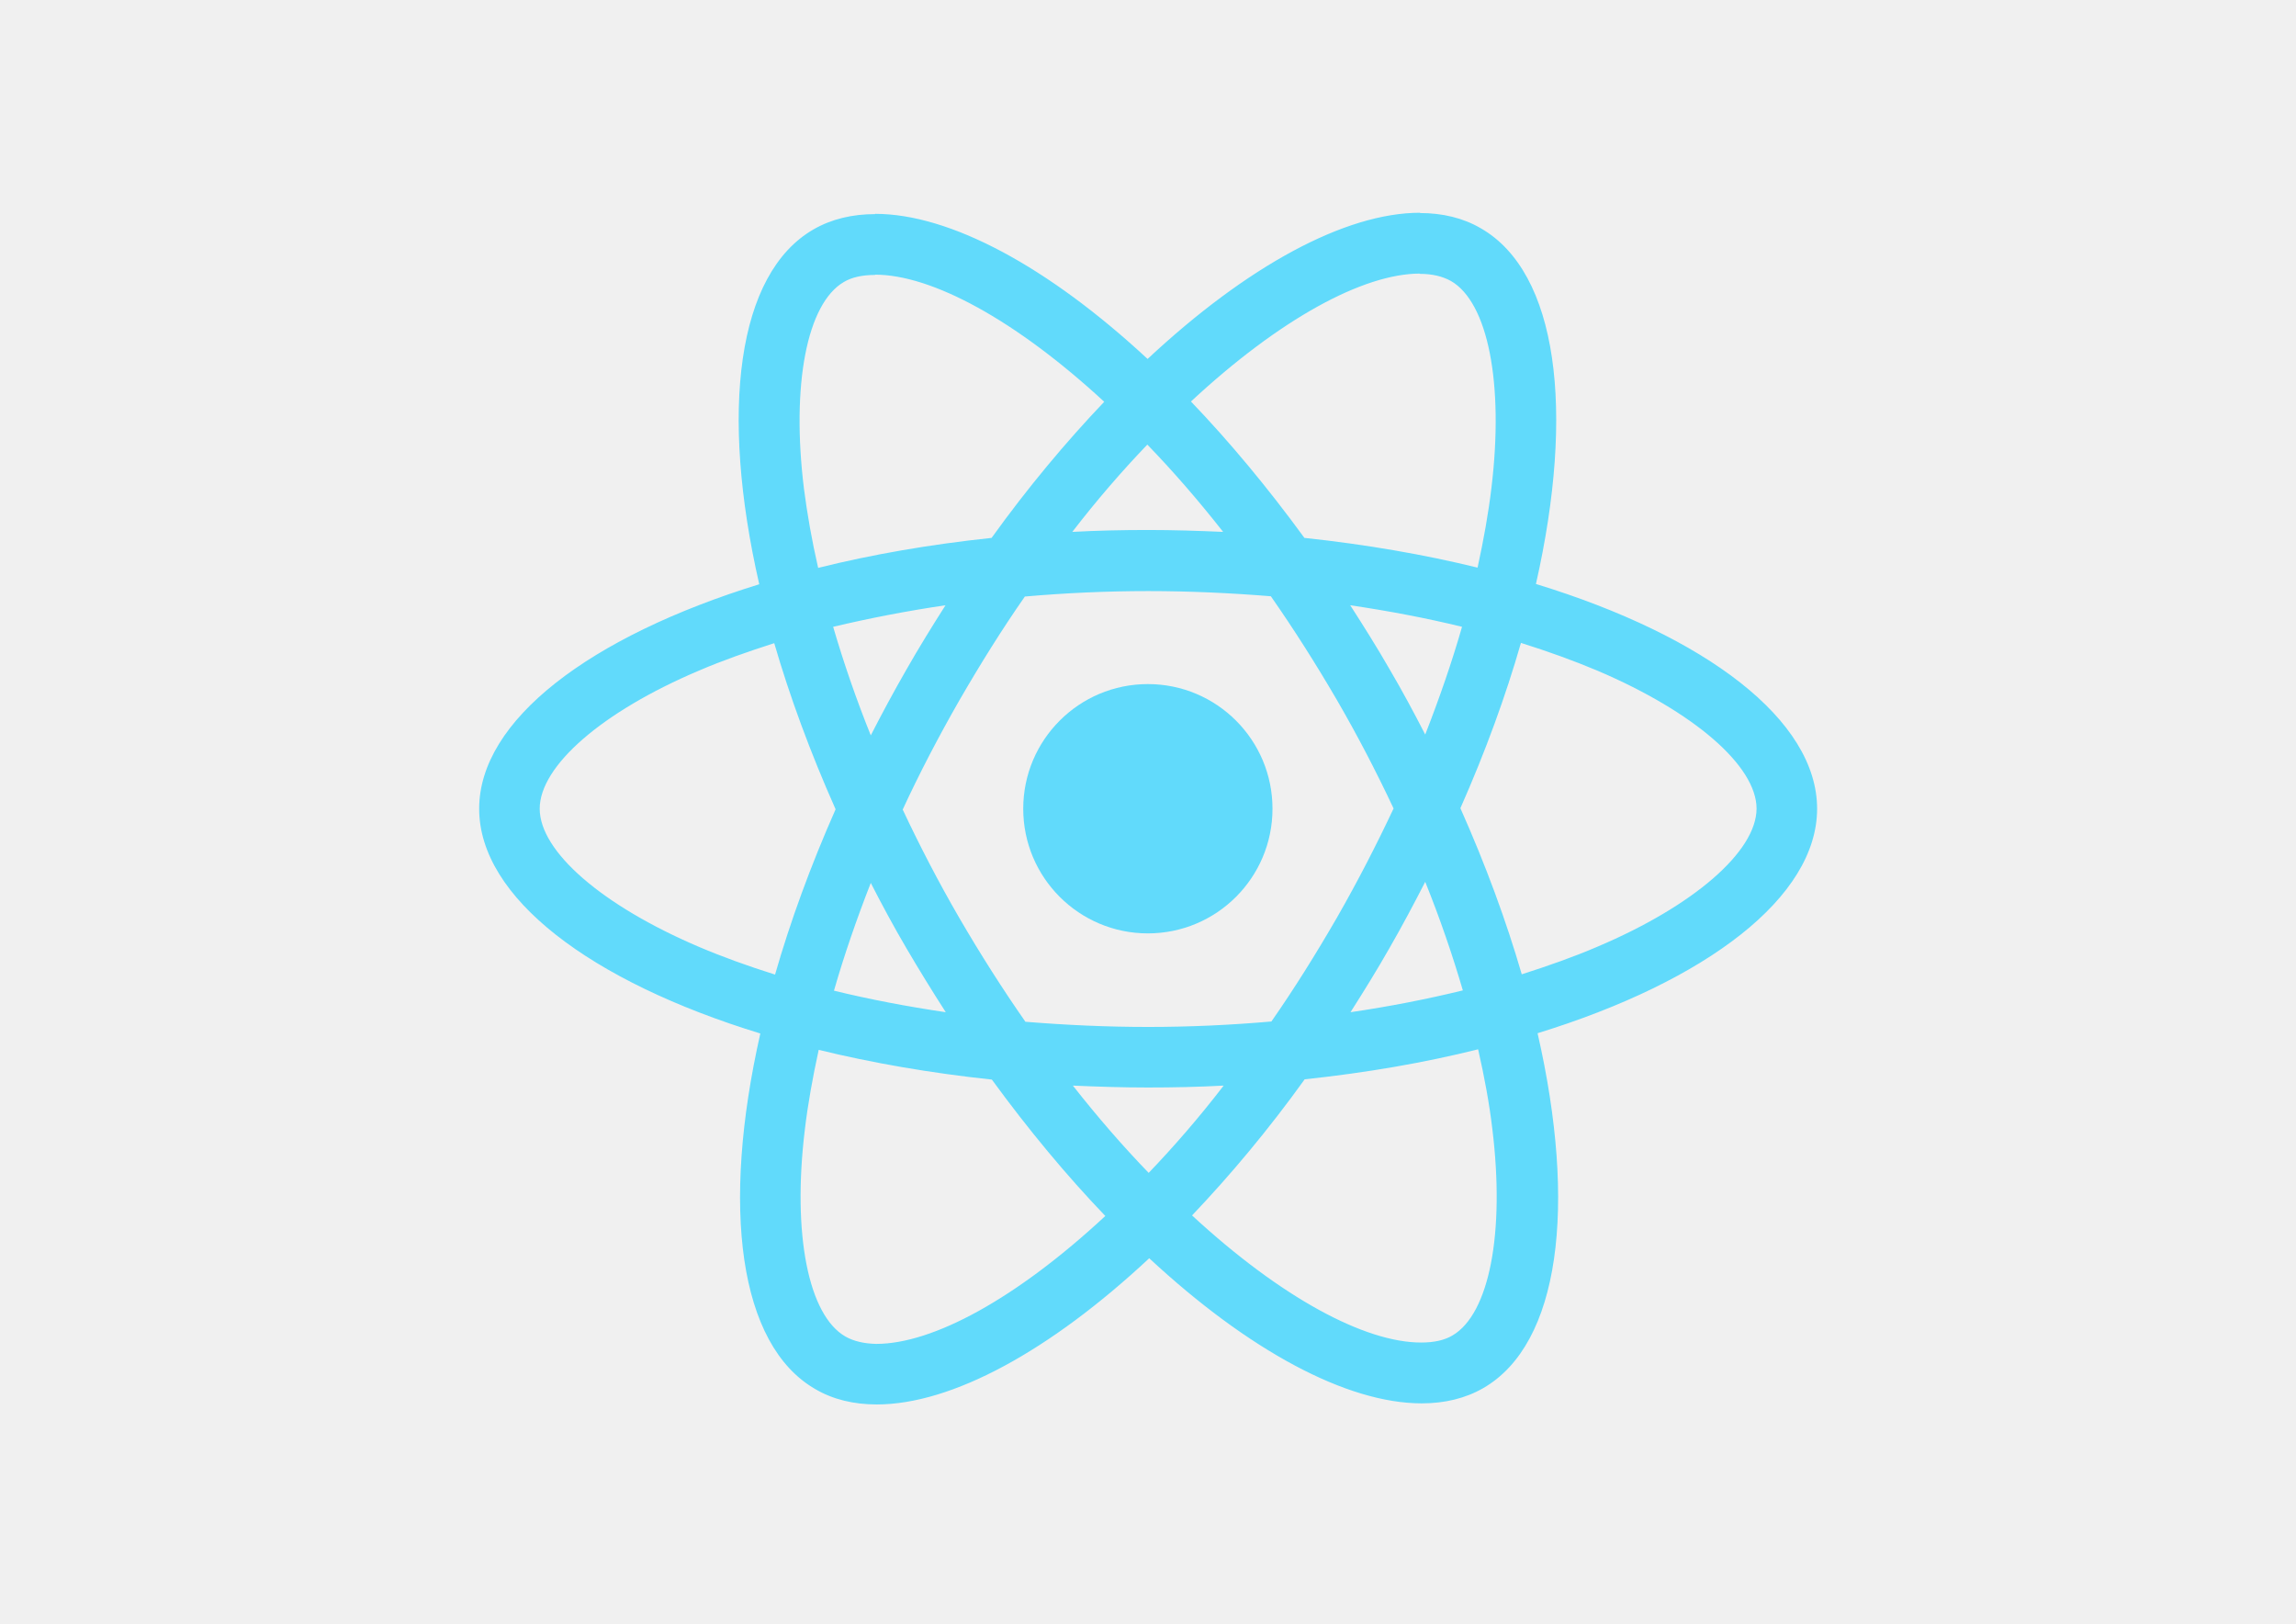
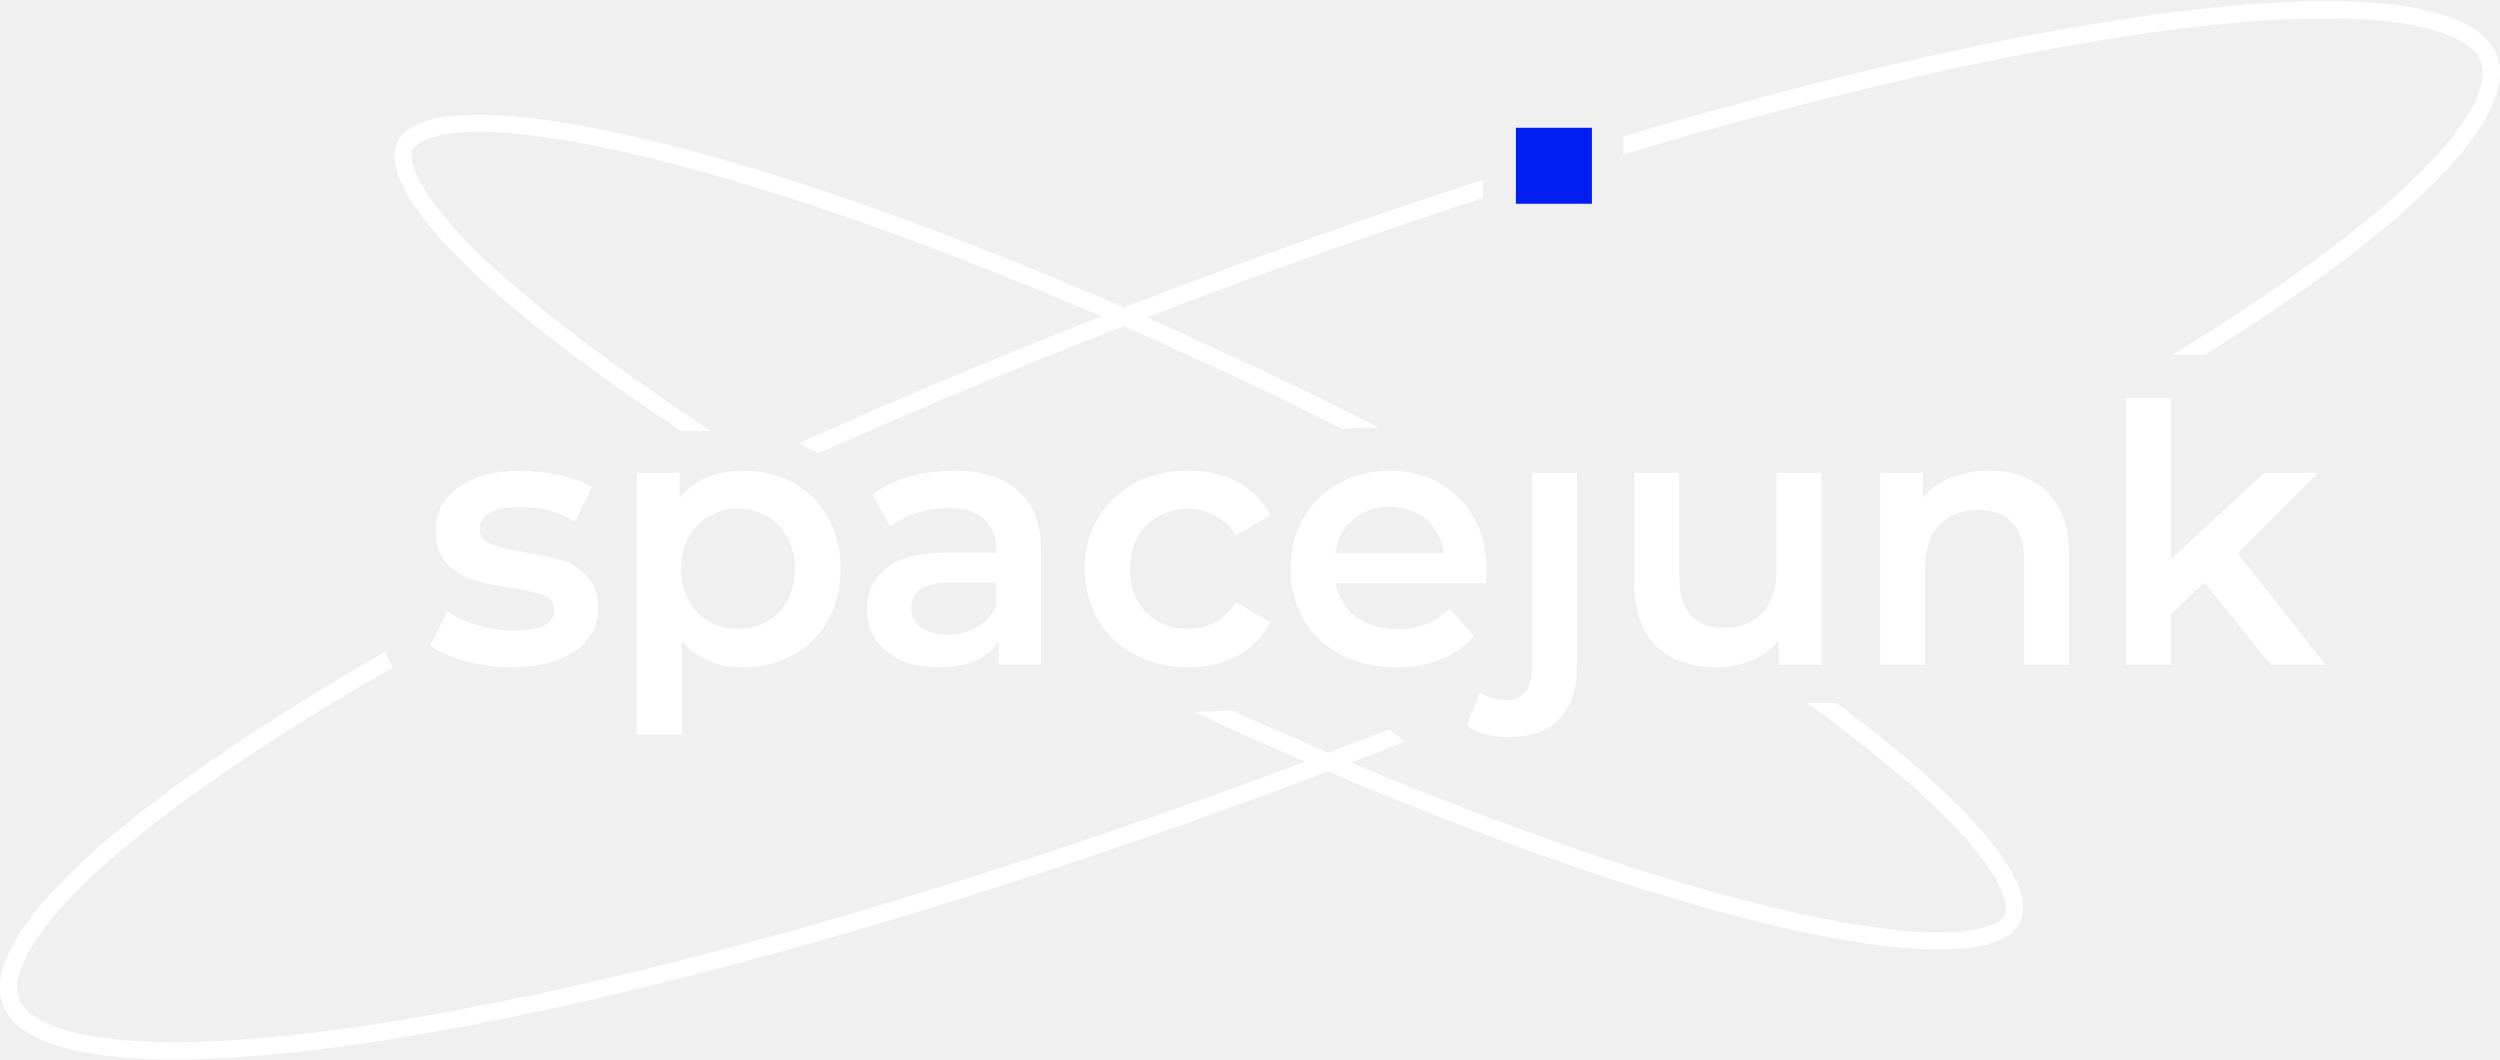
- <svg xmlns="http://www.w3.org/2000/svg" viewBox="0 0 841.9 595.3">
-   <g fill="#61DAFB">
-     <path d="M666.3 296.5c0-32.5-40.7-63.3-103.1-82.4 14.4-63.6 8-114.2-20.2-130.4-6.5-3.8-14.1-5.6-22.4-5.6v22.3c4.6 0 8.3.9 11.4 2.6 13.6 7.8 19.5 37.5 14.9 75.7-1.1 9.4-2.9 19.3-5.1 29.4-19.6-4.8-41-8.5-63.5-10.9-13.5-18.5-27.5-35.3-41.6-50 32.6-30.3 63.2-46.9 84-46.9V78c-27.5 0-63.5 19.6-99.9 53.6-36.4-33.8-72.4-53.2-99.9-53.2v22.3c20.7 0 51.4 16.5 84 46.6-14 14.7-28 31.4-41.3 49.9-22.6 2.4-44 6.1-63.6 11-2.3-10-4-19.7-5.2-29-4.7-38.2 1.1-67.9 14.6-75.8 3-1.8 6.9-2.6 11.5-2.6V78.5c-8.4 0-16 1.8-22.6 5.6-28.1 16.2-34.4 66.7-19.9 130.1-62.2 19.2-102.7 49.9-102.7 82.3 0 32.5 40.7 63.3 103.1 82.4-14.4 63.6-8 114.2 20.2 130.4 6.5 3.8 14.1 5.6 22.5 5.6 27.5 0 63.5-19.6 99.9-53.6 36.4 33.8 72.4 53.2 99.9 53.2 8.4 0 16-1.8 22.6-5.6 28.1-16.2 34.4-66.7 19.9-130.1 62-19.1 102.5-49.9 102.5-82.3zm-130.2-66.7c-3.7 12.9-8.3 26.2-13.5 39.5-4.1-8-8.4-16-13.1-24-4.6-8-9.5-15.8-14.4-23.4 14.2 2.1 27.9 4.7 41 7.9zm-45.8 106.5c-7.8 13.5-15.8 26.3-24.1 38.2-14.9 1.3-30 2-45.2 2-15.1 0-30.2-.7-45-1.9-8.3-11.9-16.4-24.6-24.2-38-7.6-13.1-14.5-26.4-20.8-39.8 6.2-13.4 13.2-26.8 20.7-39.9 7.8-13.5 15.8-26.3 24.1-38.2 14.9-1.3 30-2 45.2-2 15.1 0 30.2.7 45 1.9 8.3 11.9 16.4 24.6 24.2 38 7.6 13.1 14.5 26.4 20.8 39.8-6.3 13.4-13.2 26.8-20.7 39.9zm32.3-13c5.4 13.4 10 26.8 13.8 39.8-13.1 3.2-26.9 5.9-41.2 8 4.9-7.7 9.8-15.6 14.4-23.7 4.6-8 8.9-16.1 13-24.1zM421.2 430c-9.3-9.6-18.6-20.3-27.8-32 9 .4 18.2.7 27.5.7 9.4 0 18.7-.2 27.8-.7-9 11.7-18.3 22.4-27.5 32zm-74.4-58.9c-14.2-2.1-27.9-4.7-41-7.9 3.7-12.9 8.3-26.2 13.5-39.5 4.1 8 8.4 16 13.1 24 4.7 8 9.5 15.8 14.4 23.4zM420.7 163c9.3 9.6 18.6 20.3 27.8 32-9-.4-18.2-.7-27.5-.7-9.4 0-18.7.2-27.8.7 9-11.7 18.3-22.4 27.5-32zm-74 58.9c-4.9 7.7-9.8 15.6-14.4 23.7-4.6 8-8.9 16-13 24-5.4-13.4-10-26.8-13.8-39.8 13.1-3.1 26.9-5.8 41.2-7.9zm-90.5 125.2c-35.4-15.1-58.3-34.9-58.3-50.6 0-15.7 22.9-35.6 58.3-50.6 8.6-3.7 18-7 27.7-10.1 5.7 19.6 13.2 40 22.5 60.9-9.2 20.8-16.6 41.1-22.2 60.6-9.9-3.1-19.3-6.5-28-10.2zM310 490c-13.6-7.8-19.5-37.5-14.9-75.7 1.1-9.4 2.9-19.3 5.1-29.4 19.6 4.8 41 8.5 63.5 10.9 13.5 18.5 27.5 35.3 41.6 50-32.6 30.3-63.2 46.9-84 46.9-4.5-.1-8.3-1-11.3-2.7zm237.2-76.2c4.7 38.2-1.1 67.9-14.6 75.8-3 1.8-6.9 2.6-11.5 2.6-20.7 0-51.4-16.5-84-46.6 14-14.7 28-31.4 41.3-49.9 22.6-2.4 44-6.1 63.6-11 2.3 10.1 4.1 19.8 5.2 29.1zm38.5-66.7c-8.6 3.7-18 7-27.7 10.1-5.7-19.6-13.2-40-22.5-60.9 9.2-20.8 16.6-41.1 22.2-60.6 9.9 3.1 19.3 6.5 28.1 10.2 35.4 15.1 58.3 34.9 58.3 50.6-.1 15.7-23 35.6-58.4 50.6zM320.8 78.4z" />
-     <circle cx="420.9" cy="296.5" r="45.7" />
-     <path d="M520.5 78.1z" />
-   </g>
+ <svg xmlns="http://www.w3.org/2000/svg" width="951" height="403" viewBox="0 0 951 403" fill="none">
+   <path d="M832.412 131.214C830.43 132.441 828.427 133.671 826.402 134.905H838.897C877.731 110.673 907.849 88.039 927.075 68.406C936.731 58.545 943.558 49.524 947.387 41.515C951.216 33.508 951.953 26.73 949.828 21.145C946.52 12.447 936.06 6.226 918.235 2.985C900.561 -0.227 876.345 -0.371 846.749 2.41C787.893 7.941 708.224 24.991 617.507 51.883V58.724C681.246 39.766 739.539 25.667 788.97 17.015C834.946 8.967 872.812 5.711 900.104 7.459C913.779 8.335 924.29 10.44 931.697 13.502C939.112 16.567 942.437 20.152 943.702 23.478C944.967 26.803 944.866 31.692 941.363 38.913C937.865 46.127 931.412 54.69 921.78 64.439C902.554 83.897 872.104 106.648 832.412 131.214Z" fill="white" />
+   <path d="M487.659 144.534C500.079 150.505 512.262 156.535 524.169 162.596L510.546 163.066C502.099 158.838 493.519 154.627 484.819 150.445C465.623 141.216 446.686 132.526 428.173 124.416L427.431 124.091L426.676 124.385C386.381 140.038 347.764 156.166 311.388 172.418L303.811 168.627C338.765 152.914 375.809 137.309 414.436 122.127L418.89 120.376L414.489 118.495C355.942 93.47 302.126 74.491 258.447 62.953C228.03 54.918 202.96 50.609 184.804 50.217C175.697 50.02 168.839 50.825 164.086 52.328C159.313 53.836 157.69 55.687 157.114 56.886C156.538 58.086 156.106 60.51 157.911 65.18C159.708 69.832 163.364 75.692 169.207 82.683C180.856 96.621 199.882 113.512 225.156 132.252C238.137 141.877 254.454 153.578 270.331 163.883H259.102C221.923 139.392 192.544 116.509 173.654 97.278C164.145 87.598 157.38 78.929 153.59 71.52C149.777 64.067 149.168 58.286 151.205 54.046C152.664 51.01 155.57 48.546 160.146 46.764C164.735 44.977 170.854 43.939 178.432 43.689C193.582 43.189 214.126 45.846 238.893 51.407C288.394 62.523 354.336 85.141 426.841 116.679L427.579 117.001L428.331 116.71C432.626 115.049 436.941 113.394 441.273 111.745C483.325 95.736 524.501 81.264 564.083 68.456V75.35C525.244 87.956 484.858 102.169 443.605 117.874L436.108 120.736L440.446 122.668C455.951 129.574 471.72 136.871 487.659 144.534Z" fill="white" />
+   <path d="M454.419 270.909C467.083 276.785 479.607 282.418 491.945 287.793L496.396 289.732L491.848 291.432C366.602 338.226 250.204 370.993 162.029 386.428C116.053 394.475 78.187 397.731 50.895 395.983C37.22 395.107 26.709 393.002 19.302 389.94C11.887 386.875 8.563 383.29 7.298 379.965C6.033 376.639 6.134 371.75 9.636 364.529C13.134 357.316 19.587 348.752 29.22 339.003C48.445 319.546 78.895 296.794 118.588 272.228C128.314 266.208 138.572 260.093 149.326 253.906L146.544 247.942C97.227 276.286 58.278 303.105 32.926 326.349C20.085 338.123 10.823 348.899 5.447 358.414C0.059 367.951 -1.259 375.909 1.171 382.297C3.304 387.904 8.39 392.491 16.629 395.931C24.869 399.371 36.041 401.563 49.905 402.49C77.618 404.344 115.615 401.117 161.276 393.215C252.564 377.418 374.08 343.013 504.358 293.734L505.095 293.456L505.819 293.764C575.357 323.312 638.156 344.317 685.202 354.427C708.741 359.485 728.228 361.792 742.602 361.123C749.79 360.789 755.592 359.715 759.949 357.94C764.292 356.171 767.069 353.766 768.484 350.82C770.145 347.361 770.053 342.887 767.874 337.273C765.696 331.661 761.517 325.145 755.408 317.852C743.28 303.377 723.849 286.194 698.522 267.408H687.417C689.838 269.156 692.21 270.892 694.533 272.614C719.807 291.354 738.833 308.245 750.482 322.183C756.325 329.174 759.981 335.034 761.778 339.685C763.582 344.356 763.151 346.78 762.575 347.979C761.999 349.179 760.376 351.03 755.604 352.538C750.85 354.04 743.992 354.846 734.885 354.649C716.729 354.257 691.659 349.948 661.242 341.913C620.883 331.252 571.872 314.238 518.472 291.975L513.951 290.09L518.523 288.331C523.818 286.293 529.086 284.248 534.325 282.194L528.53 277.419C521.535 280.15 514.489 282.867 507.395 285.568L505.239 286.388L504.51 286.076C492.732 281.035 480.762 275.75 468.644 270.231L454.419 270.909Z" fill="white" />
+   <path d="M825.832 233.595L838.537 221.568L863.812 252.866H884.578L851.243 210.497L881.709 179.882H861.216L825.832 212.684V151.454H808.754V252.866H825.832V233.595Z" fill="white" />
+   <path d="M194.497 253.823C188.576 253.823 182.793 253.048 177.146 251.499C171.499 249.95 166.991 247.991 163.621 245.622L170.178 232.638C173.457 234.825 177.374 236.602 181.928 237.968C186.573 239.244 191.127 239.882 195.59 239.882C205.79 239.882 210.891 237.194 210.891 231.818C210.891 229.267 209.57 227.49 206.929 226.488C204.379 225.486 200.235 224.529 194.497 223.618C188.485 222.707 183.567 221.659 179.742 220.474C176.008 219.29 172.729 217.24 169.905 214.324C167.173 211.317 165.807 207.171 165.807 201.887C165.807 194.962 168.676 189.449 174.414 185.349C180.243 181.158 188.076 179.062 197.912 179.062C202.921 179.062 207.931 179.655 212.94 180.839C217.95 181.932 222.048 183.436 225.236 185.349L218.678 198.333C212.485 194.689 205.517 192.866 197.775 192.866C192.766 192.866 188.941 193.641 186.299 195.19C183.749 196.648 182.474 198.607 182.474 201.067C182.474 203.8 183.84 205.759 186.573 206.944C189.396 208.037 193.722 209.085 199.552 210.087C205.381 210.998 210.162 212.046 213.897 213.231C217.631 214.415 220.819 216.42 223.46 219.244C226.192 222.069 227.558 226.078 227.558 231.271C227.558 238.105 224.598 243.572 218.678 247.672C212.758 251.772 204.698 253.823 194.497 253.823Z" fill="white" />
+   <path fill-rule="evenodd" clip-rule="evenodd" d="M282.705 179.062C289.809 179.062 296.139 180.611 301.695 183.709C307.342 186.807 311.759 191.181 314.947 196.83C318.134 202.479 319.728 208.994 319.728 216.374C319.728 223.754 318.134 230.315 314.947 236.055C311.759 241.704 307.342 246.078 301.695 249.176C296.139 252.274 289.809 253.823 282.705 253.823C272.868 253.823 265.081 250.542 259.343 243.982V279.38H242.265V179.882H258.523V189.449C261.346 185.987 264.807 183.39 268.906 181.659C273.096 179.928 277.695 179.062 282.705 179.062ZM280.792 239.198C287.076 239.198 292.222 237.103 296.23 232.911C300.328 228.72 302.378 223.208 302.378 216.374C302.378 209.54 300.328 204.028 296.23 199.837C292.222 195.645 287.076 193.55 280.792 193.55C276.693 193.55 273.005 194.506 269.726 196.42C266.447 198.242 263.851 200.884 261.938 204.347C260.026 207.809 259.069 211.818 259.069 216.374C259.069 220.93 260.026 224.939 261.938 228.401C263.851 231.864 266.447 234.552 269.726 236.465C273.005 238.287 276.693 239.198 280.792 239.198Z" fill="white" />
+   <path fill-rule="evenodd" clip-rule="evenodd" d="M387.452 186.853C381.805 181.659 373.608 179.062 362.861 179.062C356.849 179.062 351.157 179.837 345.783 181.386C340.409 182.935 335.81 185.167 331.985 188.083L338.679 200.52C341.411 198.242 344.736 196.465 348.652 195.19C352.66 193.914 356.713 193.276 360.811 193.276C366.822 193.276 371.331 194.643 374.336 197.376C377.433 200.11 378.982 204.028 378.982 209.13V210.224H360.128C349.654 210.224 341.958 212.228 337.039 216.237C332.212 220.155 329.799 225.394 329.799 231.955C329.799 236.146 330.892 239.927 333.078 243.299C335.355 246.579 338.542 249.176 342.641 251.089C346.739 252.911 351.521 253.823 356.986 253.823C362.451 253.823 367.096 253.002 370.921 251.362C374.837 249.631 377.843 247.171 379.938 243.982V252.866H396.059V210.087C396.059 199.7 393.19 191.955 387.452 186.853ZM371.877 238.515C368.598 240.429 364.819 241.385 360.538 241.385C356.166 241.385 352.751 240.474 350.292 238.652C347.832 236.829 346.603 234.369 346.603 231.271C346.603 224.802 351.521 221.568 361.358 221.568H378.982V230.041C377.615 233.686 375.247 236.511 371.877 238.515Z" fill="white" />
+   <path d="M452.114 253.823C444.555 253.823 437.769 252.228 431.758 249.039C425.747 245.85 421.056 241.431 417.686 235.782C414.316 230.041 412.631 223.572 412.631 216.374C412.631 209.176 414.316 202.752 417.686 197.103C421.056 191.454 425.701 187.035 431.622 183.846C437.633 180.657 444.464 179.062 452.114 179.062C459.31 179.062 465.594 180.52 470.968 183.436C476.433 186.351 480.531 190.543 483.264 196.01L470.148 203.663C468.053 200.292 465.412 197.786 462.224 196.146C459.128 194.415 455.712 193.55 451.978 193.55C445.602 193.55 440.32 195.645 436.13 199.837C431.94 203.937 429.845 209.449 429.845 216.374C429.845 223.299 431.895 228.857 435.993 233.048C440.183 237.148 445.511 239.198 451.978 239.198C455.712 239.198 459.128 238.378 462.224 236.738C465.412 235.007 468.053 232.456 470.148 229.085L483.264 236.738C480.44 242.205 476.296 246.442 470.831 249.449C465.458 252.365 459.219 253.823 452.114 253.823Z" fill="white" />
+   <path fill-rule="evenodd" clip-rule="evenodd" d="M565.268 221.841C565.45 219.654 565.541 217.969 565.541 216.784C565.541 209.313 563.947 202.752 560.76 197.103C557.663 191.363 553.291 186.944 547.644 183.846C542.088 180.657 535.758 179.062 528.654 179.062C521.459 179.062 514.992 180.657 509.254 183.846C503.516 187.035 499.008 191.5 495.729 197.24C492.541 202.889 490.947 209.267 490.947 216.374C490.947 223.572 492.587 230.041 495.866 235.782C499.236 241.431 503.972 245.85 510.074 249.039C516.176 252.228 523.235 253.823 531.25 253.823C537.534 253.823 543.181 252.82 548.191 250.816C553.2 248.811 557.344 245.85 560.623 241.932L551.47 231.408C546.278 236.693 539.675 239.335 531.66 239.335C525.375 239.335 520.093 237.786 515.812 234.688C511.622 231.499 509.027 227.217 508.025 221.841H565.268ZM514.719 197.65C518.544 194.37 523.189 192.73 528.654 192.73C534.21 192.73 538.855 194.37 542.589 197.65C546.324 200.93 548.555 205.212 549.284 210.497H507.888C508.708 205.121 510.985 200.839 514.719 197.65Z" fill="white" />
+   <path d="M574.431 280.337C567.236 280.337 561.771 278.925 558.037 276.1L562.955 263.39C565.505 265.303 568.83 266.26 572.928 266.26C576.116 266.26 578.53 265.257 580.169 263.253C581.9 261.34 582.765 258.469 582.765 254.643V179.882H599.842V254.232C599.842 262.342 597.611 268.72 593.148 273.367C588.685 278.014 582.446 280.337 574.431 280.337Z" fill="white" />
+   <path d="M692.869 252.866V179.882H675.792V216.784C675.792 223.891 673.97 229.358 670.327 233.185C666.775 236.921 661.948 238.788 655.846 238.788C650.381 238.788 646.146 237.194 643.14 234.005C640.225 230.725 638.768 225.804 638.768 219.244V179.882H621.691V221.568C621.691 232.228 624.469 240.292 630.025 245.759C635.671 251.135 643.368 253.823 653.113 253.823C657.849 253.823 662.267 252.957 666.365 251.226C670.464 249.403 673.879 246.852 676.612 243.572V252.866H692.869Z" fill="white" />
+   <path d="M756.625 179.062C765.824 179.062 773.201 181.75 778.757 187.126C784.313 192.502 787.091 200.474 787.091 211.044V252.866H770.013V213.231C770.013 206.852 768.51 202.069 765.505 198.88C762.499 195.6 758.218 193.96 752.663 193.96C746.378 193.96 741.414 195.873 737.771 199.7C734.128 203.436 732.306 208.857 732.306 215.964V252.866H715.229V179.882H731.487V189.313C734.31 185.941 737.862 183.39 742.143 181.659C746.424 179.928 751.251 179.062 756.625 179.062Z" fill="white" />
+   <rect x="576.656" y="48.612" width="28.902" height="28.902" fill="#001EF0" />
</svg>
